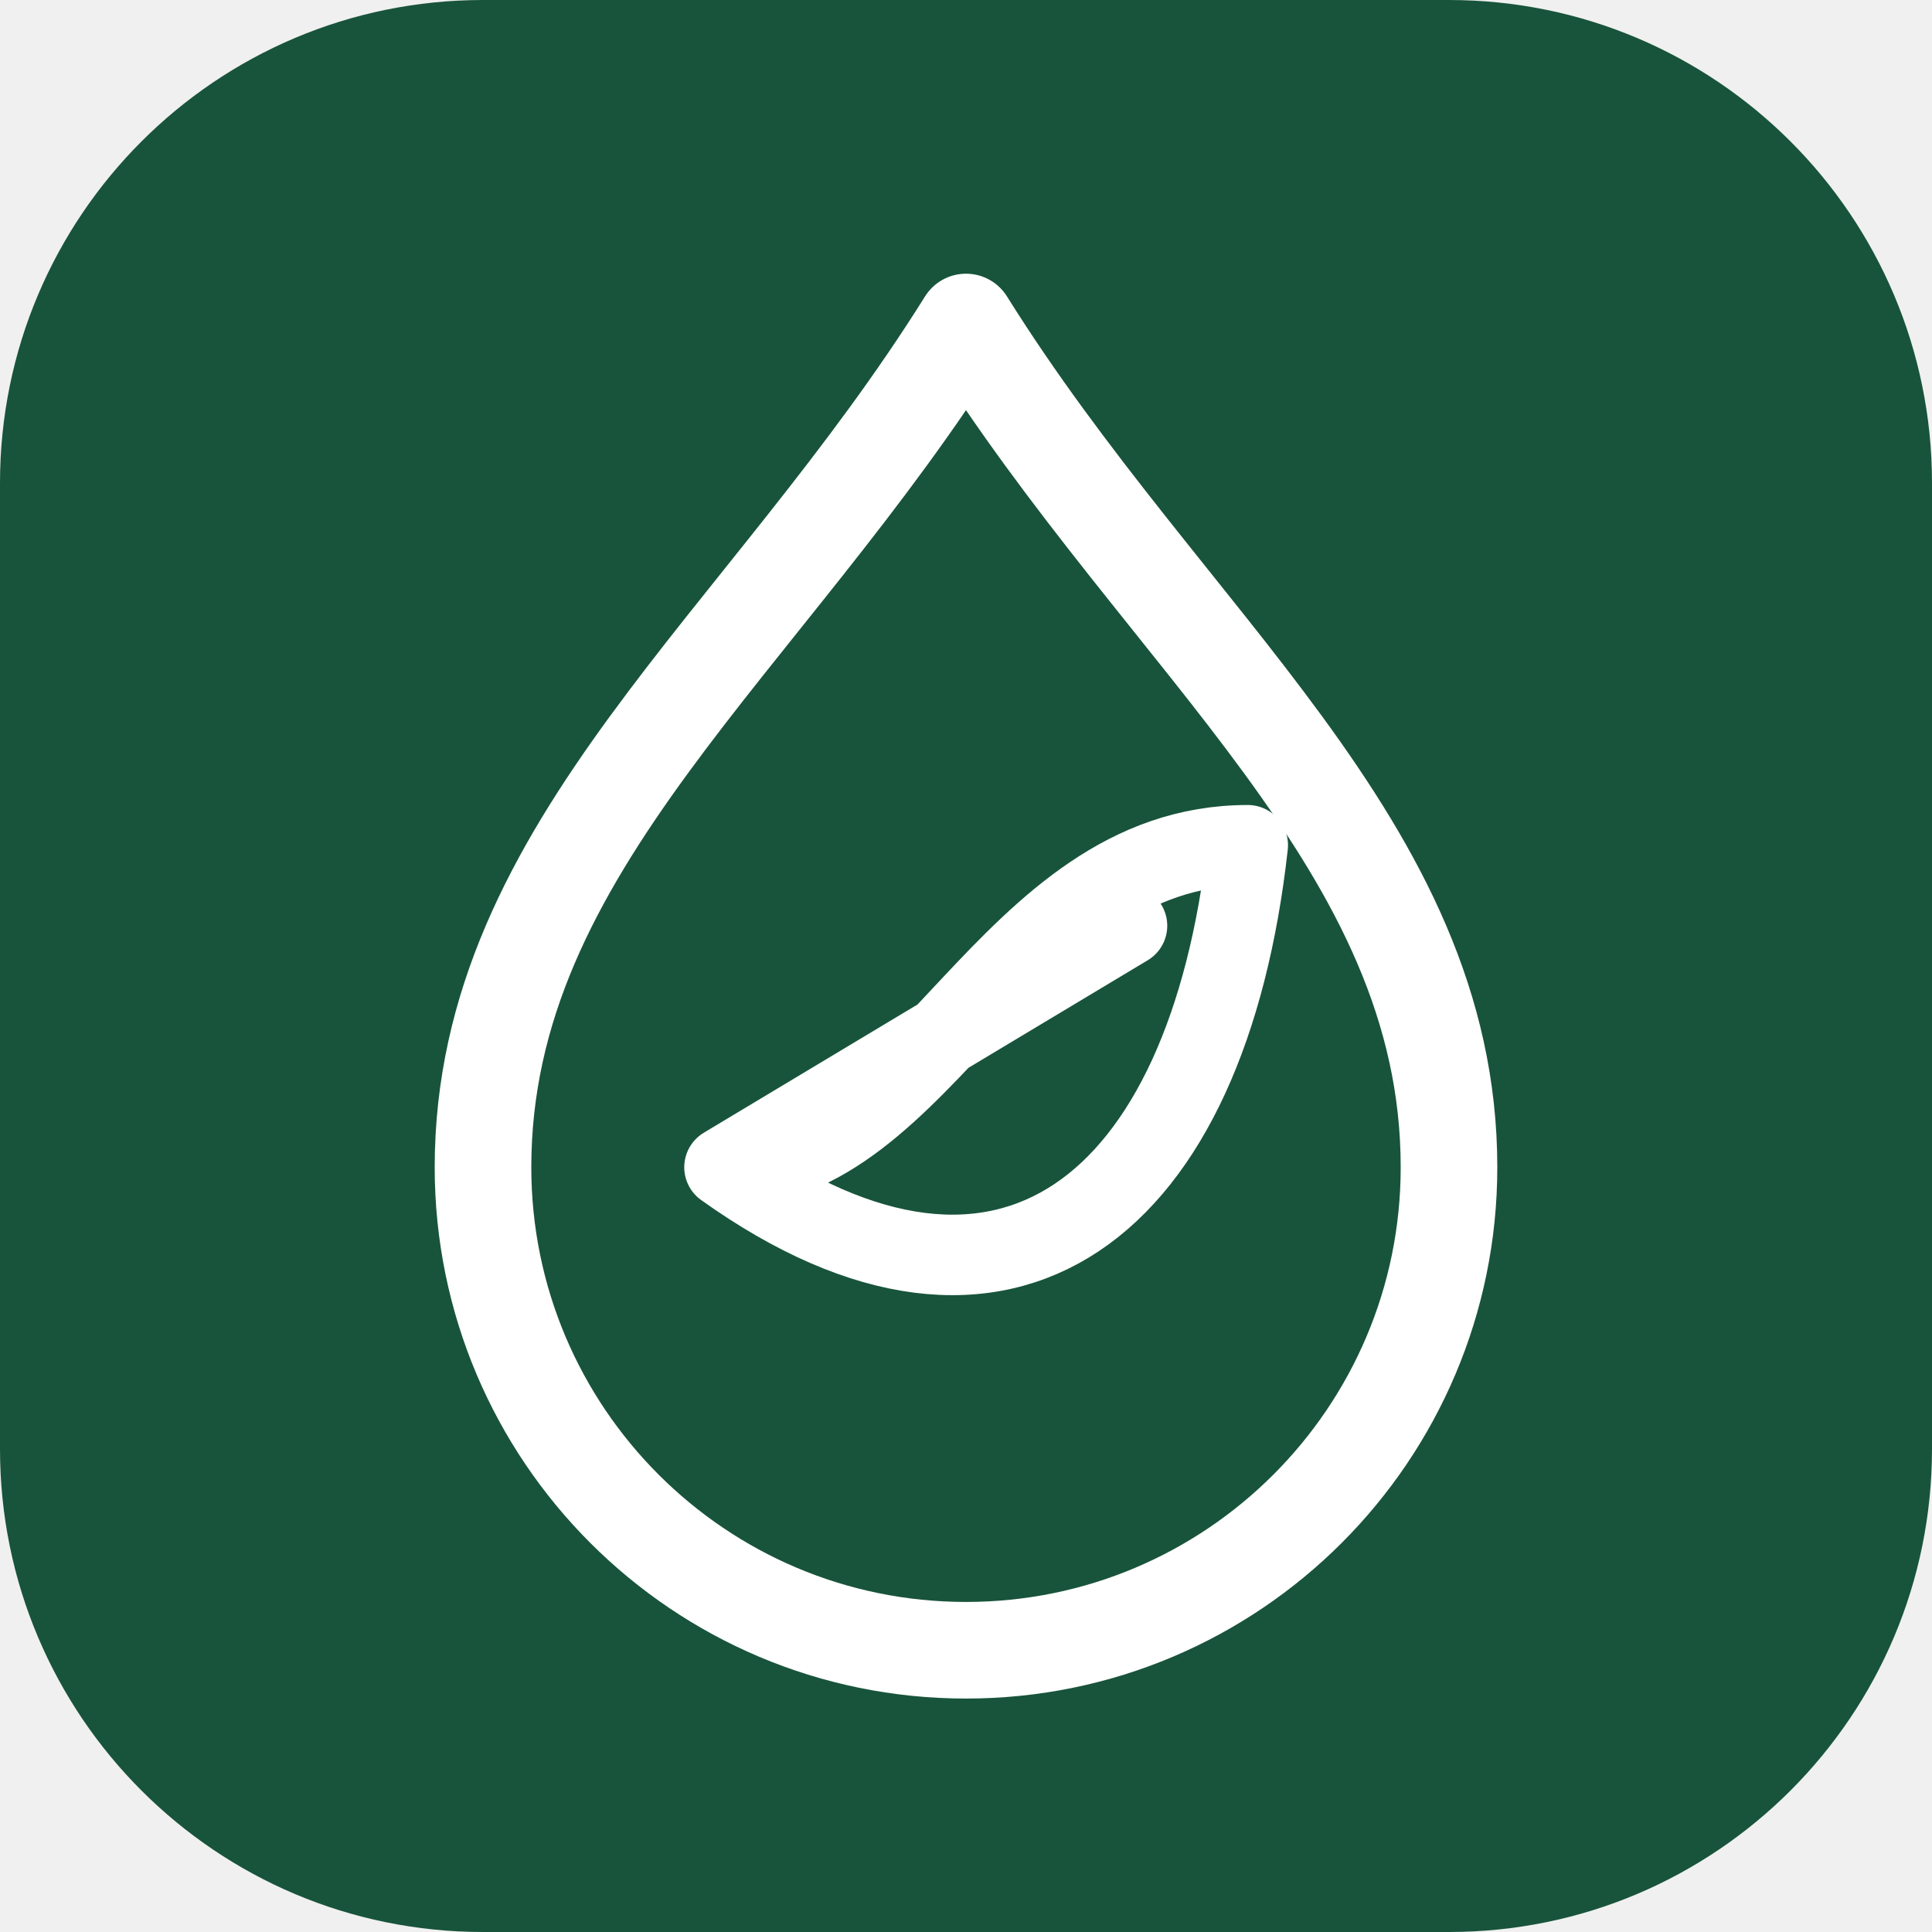
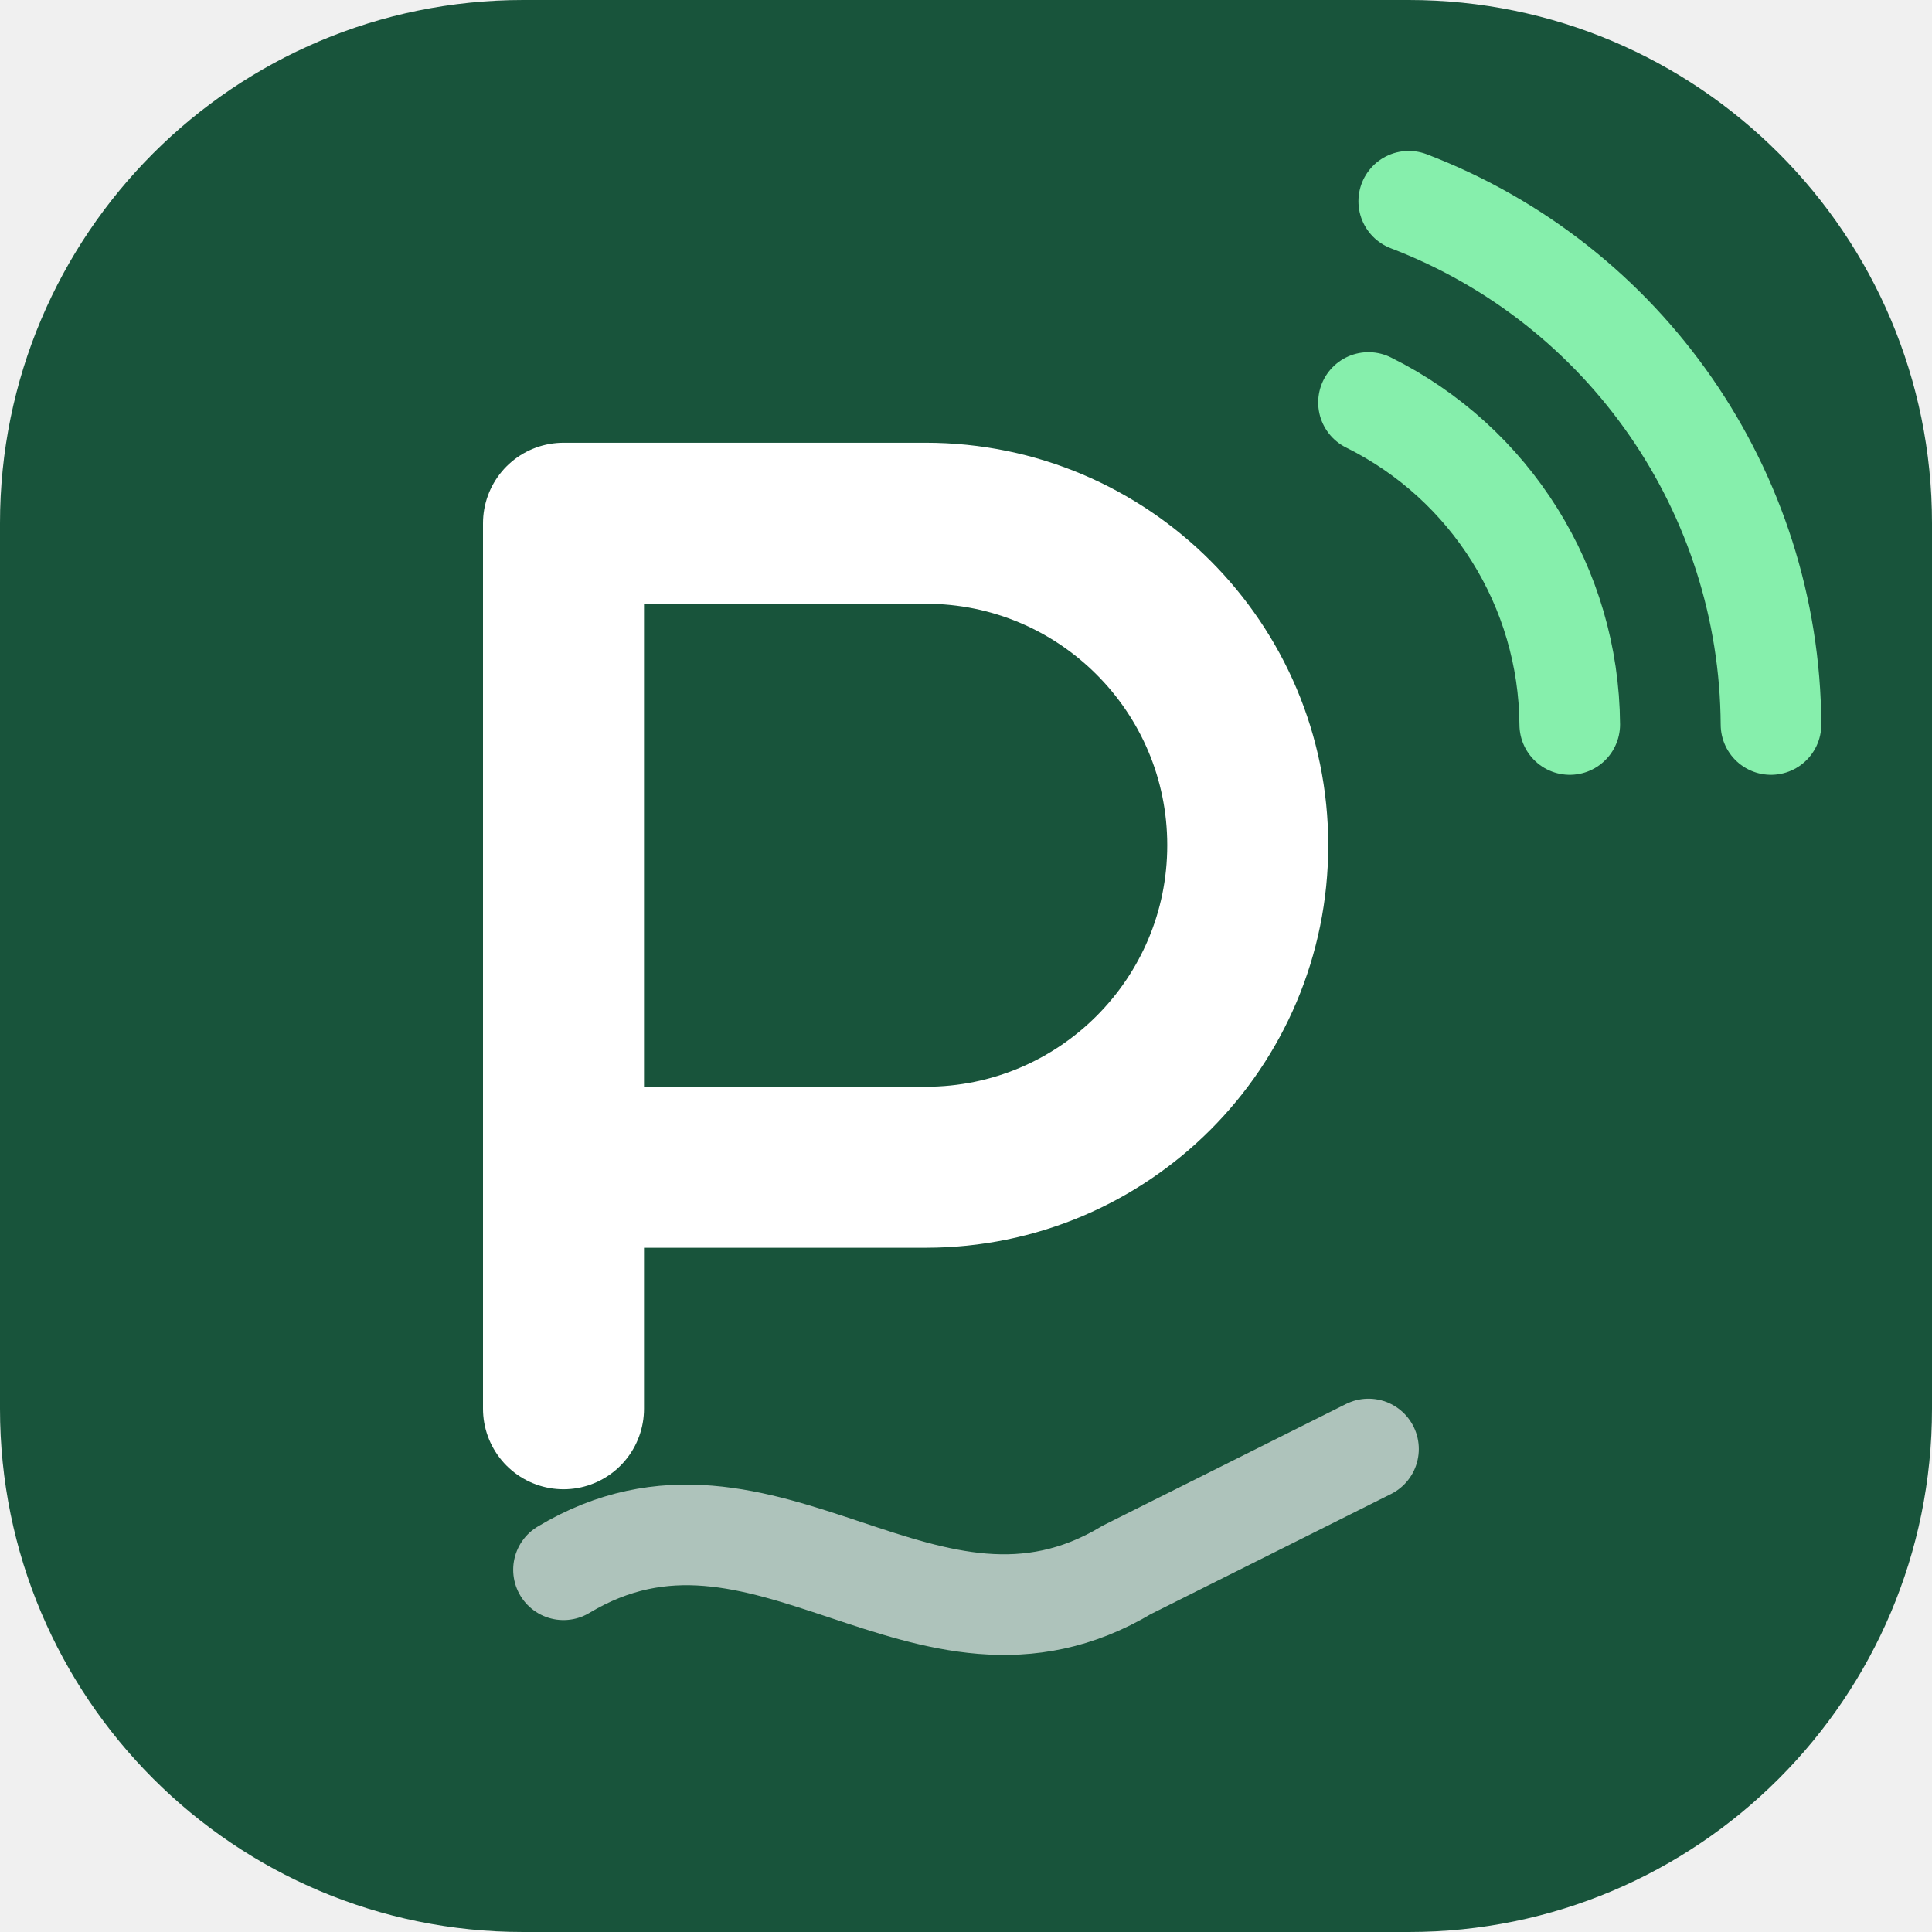
<svg xmlns="http://www.w3.org/2000/svg" viewBox="0 0 48 48">
-   <rect width="48" height="48" rx="12" fill="#18543b" />
-   <g fill="none" stroke="#fff" stroke-linecap="round" stroke-linejoin="round">
-     <path d="M24 8c-5 8-12 13-12 21a12 12 0 0 0 24 0c0-8-7-13-12-21Z" stroke-width="2.4" />
-     <path d="M18 29c5 0 7-8 13-8-1 9-6 13-13 8Zm0 0 10-6" stroke-width="2" />
+   <rect width="48" height="48" rx="13" fill="#18543b" />
+   <g color="#fff">
+     <path d="M14 35V13h9a8 8 0 0 1 0 16h-9" fill="none" stroke="currentColor" stroke-width="4" stroke-linecap="round" stroke-linejoin="round" />
+     <path d="M14 39c5-3 9 3 14 0l6-3" fill="none" stroke="currentColor" stroke-width="2.5" stroke-linecap="round" opacity=".65" />
+     <path d="M34 10a9 9 0 0 1 5 8M35 5a14 14 0 0 1 9 13" fill="none" stroke="#86efac" stroke-width="2.5" stroke-linecap="round" />
  </g>
</svg>
